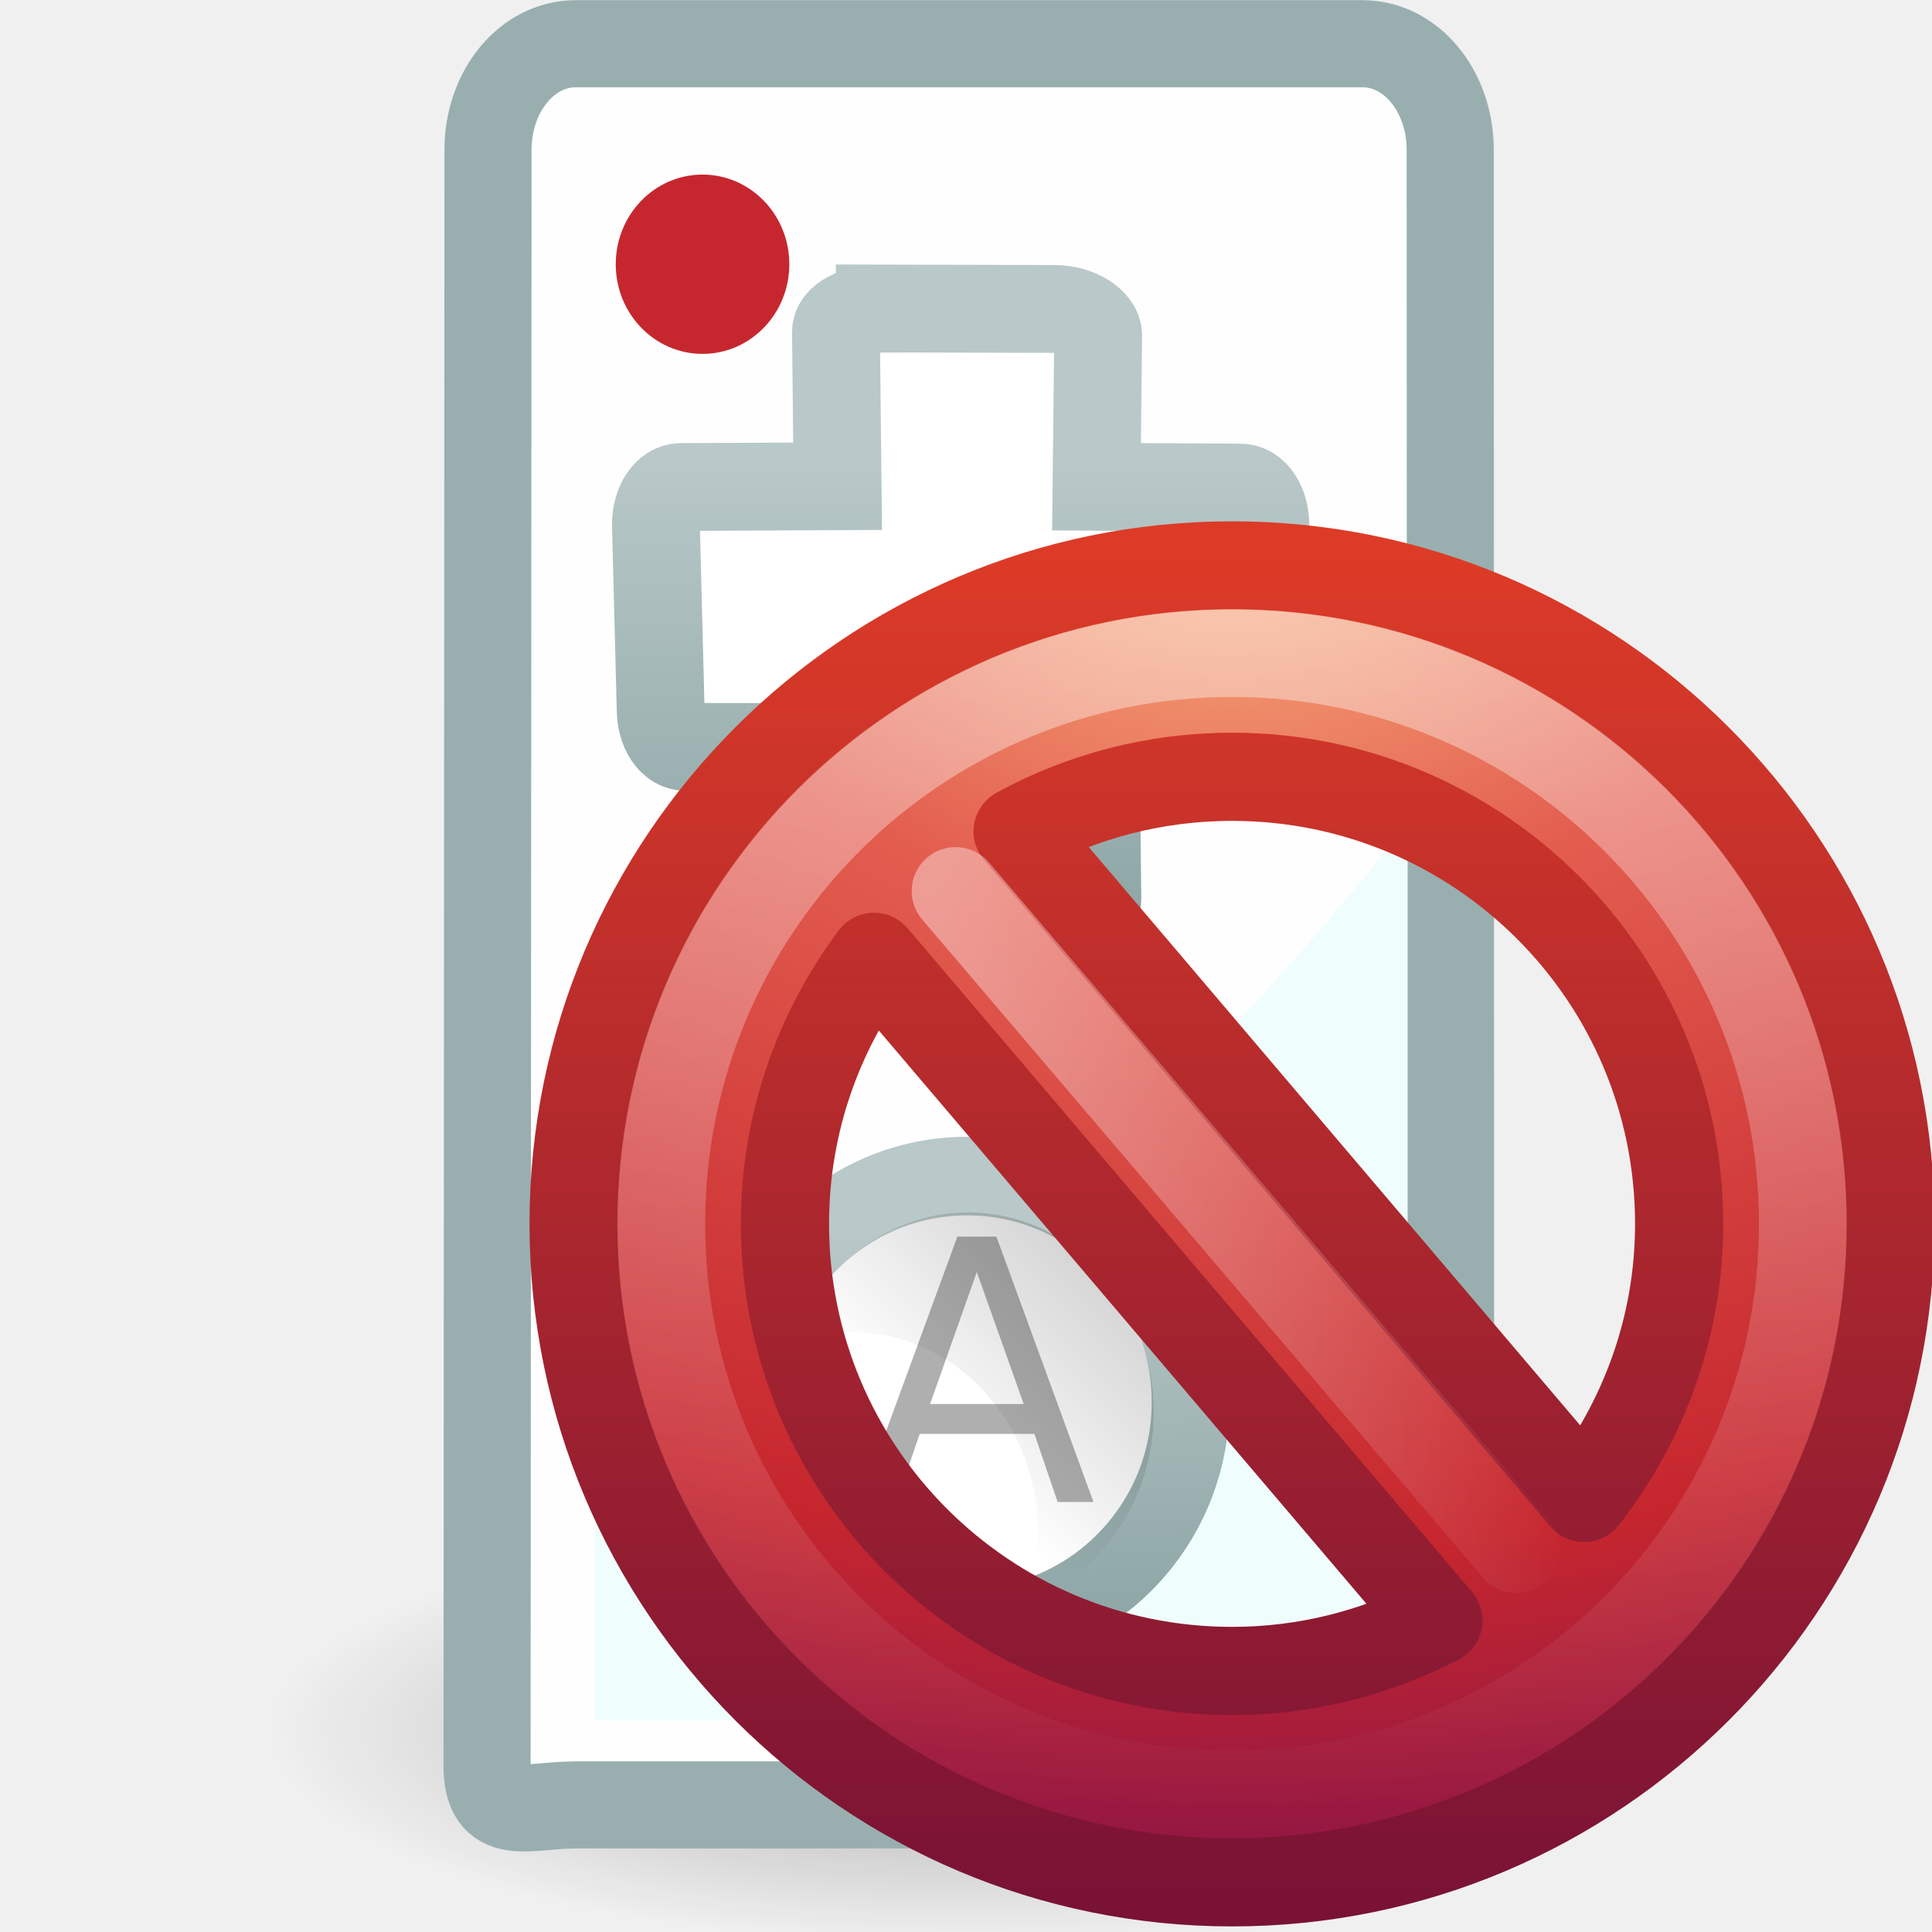
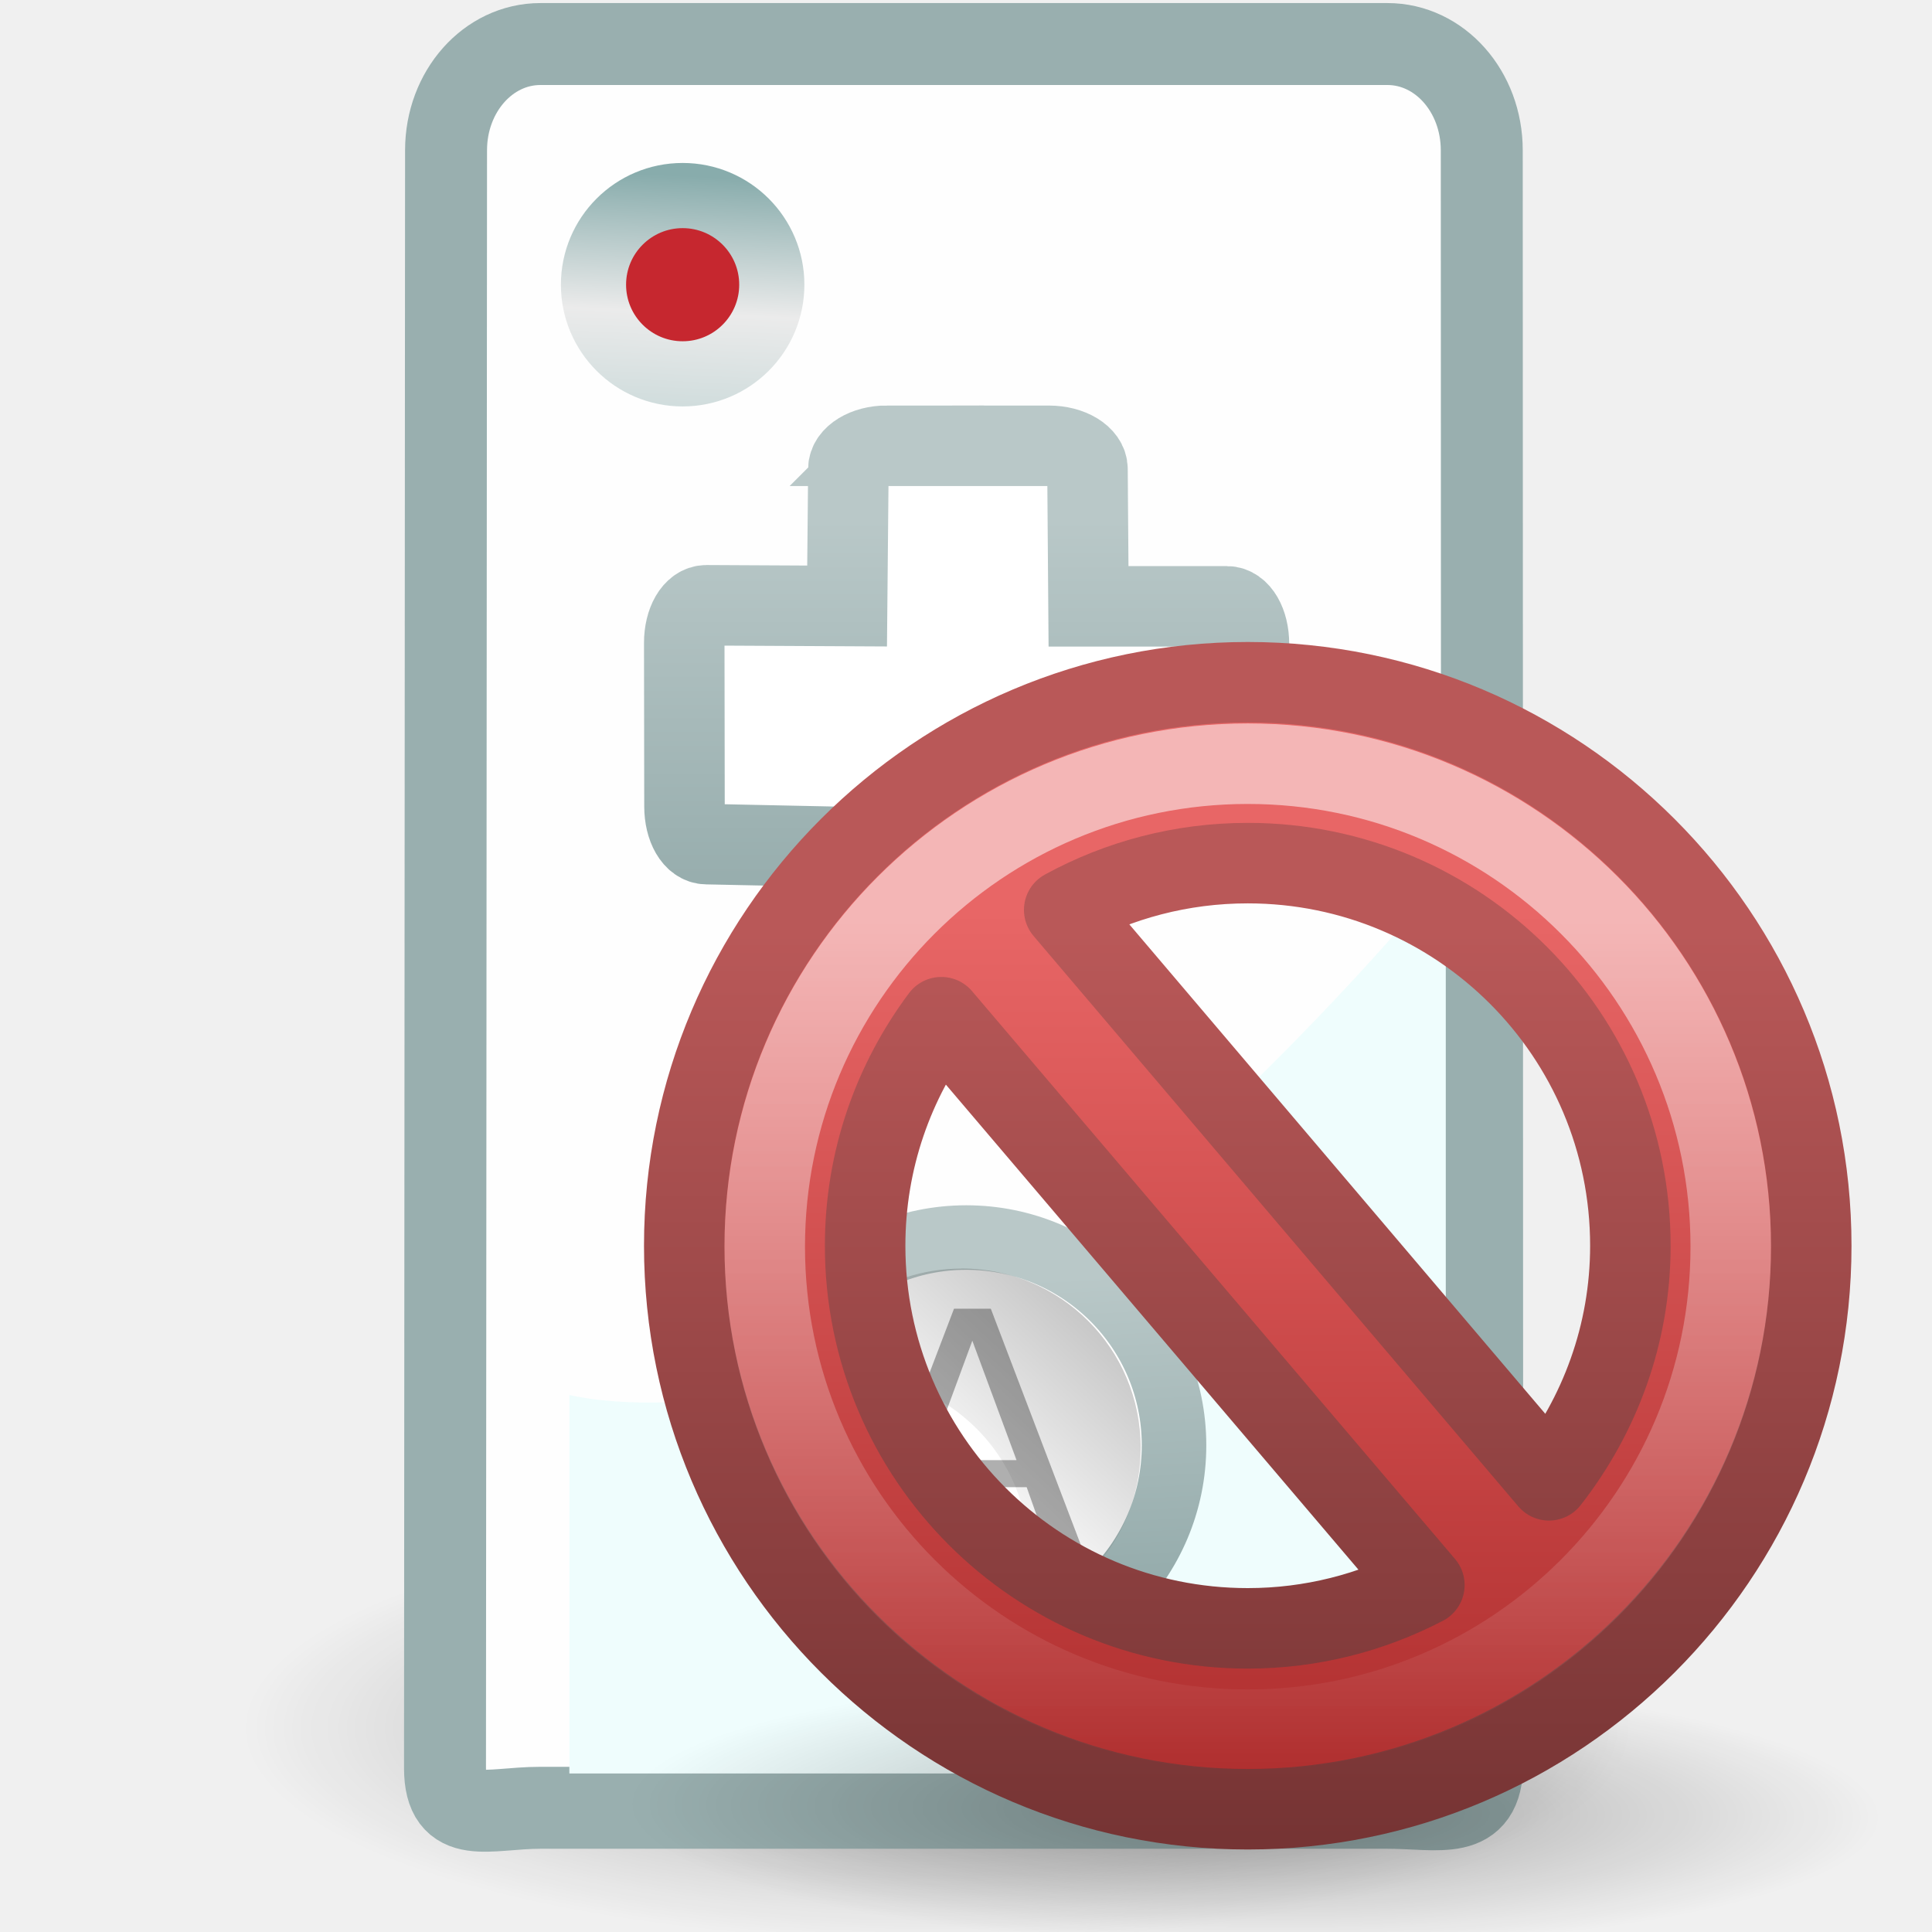
- <svg xmlns="http://www.w3.org/2000/svg" xmlns:xlink="http://www.w3.org/1999/xlink" version="1.0" width="22" height="22" id="svg5042">
+ <svg xmlns="http://www.w3.org/2000/svg" xmlns:xlink="http://www.w3.org/1999/xlink" version="1.0" width="24" height="24" id="svg5042">
  <defs id="defs5044">
    <linearGradient id="linearGradient3815">
      <stop id="stop3817" style="stop-color:#ffffff;stop-opacity:1" offset="0" />
      <stop id="stop3820" style="stop-color:#ffffff;stop-opacity:0" offset="1" />
    </linearGradient>
    <linearGradient id="linearGradient3428">
      <stop id="stop3430" style="stop-color:#000000;stop-opacity:0" offset="0" />
      <stop id="stop3436" style="stop-color:#000000;stop-opacity:1" offset="0.5" />
      <stop id="stop3432" style="stop-color:#000000;stop-opacity:0" offset="1" />
    </linearGradient>
    <linearGradient x1="11.508" y1="39" x2="11.508" y2="47.016" id="linearGradient3916" xlink:href="#linearGradient3428" gradientUnits="userSpaceOnUse" gradientTransform="matrix(0.452381,0,0,0.5,1.142856,-0.501951)" />
    <radialGradient cx="3" cy="43" r="2" fx="3" fy="43" id="radialGradient3914" xlink:href="#linearGradient3414" gradientUnits="userSpaceOnUse" gradientTransform="matrix(0.904762,0,0,1,16.97619,-22.00195)" />
    <linearGradient id="linearGradient3414">
      <stop id="stop3416" style="stop-color:#000000;stop-opacity:1" offset="0" />
      <stop id="stop3418" style="stop-color:#000000;stop-opacity:0" offset="1" />
    </linearGradient>
    <radialGradient cx="3" cy="43" r="2" fx="3" fy="43" id="radialGradient3912" xlink:href="#linearGradient3414" gradientUnits="userSpaceOnUse" gradientTransform="matrix(0.904762,0,0,1,-7.023809,-63.99805)" />
    <linearGradient id="linearGradient2490-654-721">
      <stop id="stop2913" style="stop-color:#545454;stop-opacity:1" offset="0" />
      <stop id="stop2915" style="stop-color:#a4a4a4;stop-opacity:1" offset="1" />
    </linearGradient>
-     <linearGradient x1="31.279" y1="56.744" x2="31.279" y2="4.008" id="linearGradient4136" xlink:href="#linearGradient2490-654-721" gradientUnits="userSpaceOnUse" gradientTransform="matrix(0.5151686,0,0,0.5120159,-1.364052,0.1957513)" />
+     <linearGradient x1="31.279" y1="56.744" x2="31.279" y2="4.008" id="linearGradient4136" xlink:href="#linearGradient2490-654-721" gradientUnits="userSpaceOnUse" gradientTransform="matrix(0.5151686,0,0,0.5120159,-0.3640516,-0.8042487)" />
    <linearGradient id="linearGradient3242-52-665">
      <stop id="stop2903" style="stop-color:#d3d3d3;stop-opacity:1" offset="0" />
      <stop id="stop2905" style="stop-color:#b1b1b1;stop-opacity:1" offset="0.262" />
      <stop id="stop2907" style="stop-color:#8e8e8e;stop-opacity:1" offset="0.661" />
      <stop id="stop2909" style="stop-color:#525252;stop-opacity:1" offset="1" />
    </linearGradient>
-     <linearGradient x1="22.506" y1="7.589" x2="22.506" y2="62.54" id="linearGradient4134" xlink:href="#linearGradient3242-52-665" gradientUnits="userSpaceOnUse" gradientTransform="matrix(0.5308006,0,0,0.5755708,-3.066552,-2.120483)" />
+     <linearGradient x1="22.506" y1="7.589" x2="22.506" y2="62.54" id="linearGradient4134" xlink:href="#linearGradient3242-52-665" gradientUnits="userSpaceOnUse" gradientTransform="matrix(0.5308006,0,0,0.5755708,-2.066552,-3.120483)" />
    <linearGradient id="linearGradient5638">
      <stop id="stop5640" style="stop-color:#ffffff;stop-opacity:1" offset="0" />
      <stop id="stop5642" style="stop-color:#ffffff;stop-opacity:0" offset="1" />
    </linearGradient>
-     <linearGradient x1="24.053" y1="5.007" x2="24.053" y2="45.055" id="linearGradient4131" xlink:href="#linearGradient5638" gradientUnits="userSpaceOnUse" gradientTransform="matrix(0.4864635,0,0,0.4869814,-0.7007097,0.8218488)" />
+     <linearGradient x1="24.053" y1="5.007" x2="24.053" y2="45.055" id="linearGradient4131" xlink:href="#linearGradient5638" gradientUnits="userSpaceOnUse" gradientTransform="matrix(0.4864635,0,0,0.4869814,0.2992903,-0.1781512)" />
    <linearGradient id="linearGradient3251">
      <stop id="stop3253" style="stop-color:#888986;stop-opacity:1" offset="0" />
      <stop id="stop3255" style="stop-color:#888986;stop-opacity:0" offset="1" />
    </linearGradient>
-     <linearGradient x1="29.225" y1="38.714" x2="30" y2="39.5" id="linearGradient3709" xlink:href="#linearGradient3251" gradientUnits="userSpaceOnUse" gradientTransform="translate(-22.99999,-26.99999)" />
-     <linearGradient x1="28.632" y1="38.451" x2="32" y2="40" id="linearGradient3731" xlink:href="#linearGradient3251" gradientUnits="userSpaceOnUse" gradientTransform="translate(-22.99999,-17.99999)" />
+     <linearGradient x1="29.225" y1="38.714" x2="30" y2="39.5" id="linearGradient3709" xlink:href="#linearGradient3251" gradientUnits="userSpaceOnUse" gradientTransform="translate(-21.99999,-27.99999)" />
+     <linearGradient x1="28.632" y1="38.451" x2="32" y2="40" id="linearGradient3731" xlink:href="#linearGradient3251" gradientUnits="userSpaceOnUse" gradientTransform="translate(-21.99999,-18.99999)" />
    <linearGradient id="linearGradient3221-497-378-235-23-910">
      <stop id="stop5184" style="stop-color:#ffffff;stop-opacity:1" offset="0" />
      <stop id="stop5186" style="stop-color:#ffffff;stop-opacity:0" offset="1" />
    </linearGradient>
-     <linearGradient x1="13.998" y1="20.002" x2="16.014" y2="22.002" id="linearGradient3754" xlink:href="#linearGradient3221-497-378-235-23-910" gradientUnits="userSpaceOnUse" gradientTransform="matrix(0.9918431,0,0,1.000182,0.1162827,-6.005857)" />
-     <linearGradient x1="14.498" y1="20.82" x2="17.023" y2="22.002" id="linearGradient2960" xlink:href="#linearGradient3815" gradientUnits="userSpaceOnUse" gradientTransform="matrix(0.9918431,0,0,1.000182,0.116284,-3.005698)" />
+     <linearGradient x1="13.998" y1="20.002" x2="16.014" y2="22.002" id="linearGradient3754" xlink:href="#linearGradient3221-497-378-235-23-910" gradientUnits="userSpaceOnUse" gradientTransform="matrix(0.9918431,0,0,1.000182,1.116283,-7.005857)" />
+     <linearGradient x1="14.498" y1="20.82" x2="17.023" y2="22.002" id="linearGradient2960" xlink:href="#linearGradient3815" gradientUnits="userSpaceOnUse" gradientTransform="matrix(0.9918431,0,0,1.000182,1.116284,-4.005698)" />
    <linearGradient id="linearGradient3115">
      <stop id="stop3117" style="stop-color:#ffffff;stop-opacity:1" offset="0" />
      <stop id="stop3119" style="stop-color:#ffffff;stop-opacity:0" offset="1" />
    </linearGradient>
-     <linearGradient x1="10.375" y1="11.062" x2="10.25" y2="5.621" id="linearGradient2979" xlink:href="#linearGradient3115" gradientUnits="userSpaceOnUse" gradientTransform="matrix(1.030343,0,0,1,-16.57543,-2.991189)" />
-     <linearGradient x1="29.225" y1="38.714" x2="30" y2="39.5" id="linearGradient3688" xlink:href="#linearGradient3251" gradientUnits="userSpaceOnUse" gradientTransform="translate(-22.99999,-20.99999)" />
-     <linearGradient x1="29.225" y1="38.714" x2="30" y2="39.5" id="linearGradient3692" xlink:href="#linearGradient3251" gradientUnits="userSpaceOnUse" gradientTransform="translate(-22.99999,-23.99999)" />
-     <linearGradient x1="29.225" y1="38.714" x2="30" y2="39.5" id="linearGradient3700" xlink:href="#linearGradient3251" gradientUnits="userSpaceOnUse" gradientTransform="translate(-16.99999,-26.99999)" />
-     <linearGradient x1="29.225" y1="38.714" x2="30" y2="39.5" id="linearGradient3702" xlink:href="#linearGradient3251" gradientUnits="userSpaceOnUse" gradientTransform="translate(-16.99999,-20.99999)" />
-     <linearGradient x1="29.225" y1="38.714" x2="30" y2="39.5" id="linearGradient3704" xlink:href="#linearGradient3251" gradientUnits="userSpaceOnUse" gradientTransform="translate(-16.99999,-23.99999)" />
-     <linearGradient x1="29.225" y1="38.714" x2="30" y2="39.5" id="linearGradient3712" xlink:href="#linearGradient3251" gradientUnits="userSpaceOnUse" gradientTransform="translate(-19.99999,-26.99999)" />
-     <linearGradient x1="29.225" y1="38.714" x2="30" y2="39.5" id="linearGradient3714" xlink:href="#linearGradient3251" gradientUnits="userSpaceOnUse" gradientTransform="translate(-19.99999,-20.99999)" />
-     <linearGradient x1="29.225" y1="38.714" x2="30" y2="39.5" id="linearGradient3716" xlink:href="#linearGradient3251" gradientUnits="userSpaceOnUse" gradientTransform="translate(-19.99999,-23.99999)" />
-     <linearGradient x1="13.998" y1="20.002" x2="16.014" y2="22.002" id="linearGradient3722" xlink:href="#linearGradient3221-497-378-235-23-910" gradientUnits="userSpaceOnUse" gradientTransform="matrix(0.9918431,0,0,1.000182,0.1162827,-9.003859)" />
-     <linearGradient x1="29" y1="39" x2="30" y2="39.5" id="linearGradient3748" xlink:href="#linearGradient3251" gradientUnits="userSpaceOnUse" gradientTransform="translate(-16.99999,-17.99999)" />
+     <linearGradient x1="10.375" y1="11.062" x2="10.25" y2="5.621" id="linearGradient2979" xlink:href="#linearGradient3115" gradientUnits="userSpaceOnUse" gradientTransform="matrix(1.030343,0,0,1,-15.57543,-3.991189)" />
+     <linearGradient x1="29.225" y1="38.714" x2="30" y2="39.5" id="linearGradient3688" xlink:href="#linearGradient3251" gradientUnits="userSpaceOnUse" gradientTransform="translate(-21.99999,-21.99999)" />
+     <linearGradient x1="29.225" y1="38.714" x2="30" y2="39.5" id="linearGradient3692" xlink:href="#linearGradient3251" gradientUnits="userSpaceOnUse" gradientTransform="translate(-21.99999,-24.99999)" />
+     <linearGradient x1="29.225" y1="38.714" x2="30" y2="39.5" id="linearGradient3700" xlink:href="#linearGradient3251" gradientUnits="userSpaceOnUse" gradientTransform="translate(-15.99999,-27.99999)" />
+     <linearGradient x1="29.225" y1="38.714" x2="30" y2="39.5" id="linearGradient3702" xlink:href="#linearGradient3251" gradientUnits="userSpaceOnUse" gradientTransform="translate(-15.99999,-21.99999)" />
+     <linearGradient x1="29.225" y1="38.714" x2="30" y2="39.5" id="linearGradient3704" xlink:href="#linearGradient3251" gradientUnits="userSpaceOnUse" gradientTransform="translate(-15.99999,-24.99999)" />
+     <linearGradient x1="29.225" y1="38.714" x2="30" y2="39.5" id="linearGradient3712" xlink:href="#linearGradient3251" gradientUnits="userSpaceOnUse" gradientTransform="translate(-18.99999,-27.99999)" />
+     <linearGradient x1="29.225" y1="38.714" x2="30" y2="39.5" id="linearGradient3714" xlink:href="#linearGradient3251" gradientUnits="userSpaceOnUse" gradientTransform="translate(-18.99999,-21.99999)" />
+     <linearGradient x1="29.225" y1="38.714" x2="30" y2="39.5" id="linearGradient3716" xlink:href="#linearGradient3251" gradientUnits="userSpaceOnUse" gradientTransform="translate(-18.99999,-24.99999)" />
+     <linearGradient x1="13.998" y1="20.002" x2="16.014" y2="22.002" id="linearGradient3722" xlink:href="#linearGradient3221-497-378-235-23-910" gradientUnits="userSpaceOnUse" gradientTransform="matrix(0.9918431,0,0,1.000182,1.116283,-10.00386)" />
+     <linearGradient x1="29" y1="39" x2="30" y2="39.5" id="linearGradient3748" xlink:href="#linearGradient3251" gradientUnits="userSpaceOnUse" gradientTransform="translate(-15.99999,-18.99999)" />
+     <linearGradient xlink:href="#linearGradient3868-8" id="linearGradient3996" gradientUnits="userSpaceOnUse" x1="23.438" y1="23.022" x2="23.438" y2="12.047" gradientTransform="translate(-11.78125,3.328125)" />
+     <linearGradient id="linearGradient3868-8">
+       <stop id="stop3870-3" offset="0" style="stop-color:#8aa3a3;stop-opacity:1;" />
+       <stop id="stop3872-5" offset="1" style="stop-color:#b9c8c8;stop-opacity:1;" />
+     </linearGradient>
+     <linearGradient gradientUnits="userSpaceOnUse" y2="12.047" x2="23.438" y1="23.022" x1="23.438" id="linearGradient3874-9" xlink:href="#linearGradient3868-8" />
+     <linearGradient xlink:href="#linearGradient3868-9-1" id="linearGradient3941" gradientUnits="userSpaceOnUse" x1="25.459" y1="37.933" x2="24.938" y2="27.902" />
+     <linearGradient id="linearGradient3868-9-1">
+       <stop id="stop3870-8-5" offset="0" style="stop-color:#8aa3a3;stop-opacity:1;" />
+       <stop id="stop3872-8-6" offset="1" style="stop-color:#b9c8c8;stop-opacity:1;" />
+     </linearGradient>
+     <linearGradient xlink:href="#linearGradient3868-9-1" id="linearGradient3903-0" gradientUnits="userSpaceOnUse" x1="25.459" y1="37.933" x2="24.938" y2="27.902" />
+     <linearGradient gradientTransform="matrix(1.068587,0,0,1.068587,0.3208542,-4.096757)" xlink:href="#linearGradient3868-9" id="linearGradient3903" gradientUnits="userSpaceOnUse" x1="25.459" y1="37.933" x2="24.938" y2="27.902" />
+     <linearGradient id="linearGradient3868-9">
+       <stop id="stop3870-8" offset="0" style="stop-color:#8aa3a3;stop-opacity:1;" />
+       <stop id="stop3872-8" offset="1" style="stop-color:#b9c8c8;stop-opacity:1;" />
+     </linearGradient>
+     <linearGradient gradientUnits="userSpaceOnUse" y2="27.902" x2="24.938" y1="37.933" x1="25.459" id="linearGradient3882-6" xlink:href="#linearGradient3868-9" />
+     <linearGradient y2="35.275" x2="132.342" y1="52.008" x1="132.395" gradientTransform="matrix(1.068305,0,0,1.068305,-146.8935,-37.06009)" gradientUnits="userSpaceOnUse" id="linearGradient3761" xlink:href="#linearGradient2490" />
+     <linearGradient y2="53.91" x2="129.59" y1="37.031" x1="129.582" gradientTransform="matrix(1.068305,0,0,1.068305,-146.8935,-37.06009)" gradientUnits="userSpaceOnUse" id="linearGradient3759" xlink:href="#linearGradient7430" />
+     <linearGradient y2="50.746" x2="130.499" y1="38.961" x1="130.499" gradientTransform="matrix(1.080789,0,0,1.080788,-148.5417,-38.63337)" gradientUnits="userSpaceOnUse" id="linearGradient3752" xlink:href="#linearGradient4222" />
+     <linearGradient id="linearGradient2490">
+       <stop id="stop2492" style="stop-color:#791235;stop-opacity:1" offset="0" />
+       <stop id="stop2494" style="stop-color:#dd3b27;stop-opacity:1" offset="1" />
+     </linearGradient>
+     <linearGradient id="linearGradient7430">
+       <stop id="stop7432" style="stop-color:#f8b17e;stop-opacity:1" offset="0" />
+       <stop id="stop7434" style="stop-color:#e35d4f;stop-opacity:1" offset="0.42" />
+       <stop id="stop7436" style="stop-color:#c6262e;stop-opacity:1" offset="0.725" />
+       <stop id="stop7438" style="stop-color:#690b54;stop-opacity:1" offset="1" />
+     </linearGradient>
+     <linearGradient id="linearGradient4222">
+       <stop id="stop4224" style="stop-color:white;stop-opacity:1" offset="0" />
+       <stop id="stop4226" style="stop-color:white;stop-opacity:0" offset="1" />
+     </linearGradient>
+     <linearGradient x1="130.499" y1="38.961" x2="130.499" y2="50.746" id="linearGradient6281" xlink:href="#linearGradient4222" gradientUnits="userSpaceOnUse" gradientTransform="matrix(1.080789,0,0,1.080788,-133.0416,-41.13325)" />
+     <linearGradient x1="129.582" y1="37.031" x2="129.59" y2="53.91" id="linearGradient6288" xlink:href="#linearGradient7430" gradientUnits="userSpaceOnUse" gradientTransform="matrix(1.068305,0,0,1.068305,-131.3934,-39.55998)" />
+     <linearGradient x1="132.395" y1="52.008" x2="132.342" y2="35.275" id="linearGradient6290" xlink:href="#linearGradient2490" gradientUnits="userSpaceOnUse" gradientTransform="matrix(1.068305,0,0,1.068305,-131.3934,-39.55998)" />
+     <linearGradient gradientUnits="userSpaceOnUse" xlink:href="#linearGradient3259" id="linearGradient3269" y2="45" x2="24" y1="5" x1="24" />
+     <linearGradient id="linearGradient3259">
+       <stop offset="0" style="stop-color:white;stop-opacity:1" id="stop3261" />
+       <stop offset="1" style="stop-color:white;stop-opacity:0" id="stop3263" />
+     </linearGradient>
+     <linearGradient gradientTransform="matrix(1.845085,0,0,1.833955,-20.05708,-17.21437)" gradientUnits="userSpaceOnUse" xlink:href="#linearGradient2264" id="linearGradient2452" y2="34.225" x2="24.104" y1="15.181" x1="24.104" />
+     <linearGradient id="linearGradient2264">
+       <stop offset="0" style="stop-color:#d7e866;stop-opacity:1" id="stop2266" />
+       <stop offset="1" style="stop-color:#8cab2a;stop-opacity:1" id="stop2268" />
+     </linearGradient>
+     <radialGradient gradientTransform="matrix(2.164706,0,0,0.7529402,-111.5647,36.51765)" gradientUnits="userSpaceOnUse" xlink:href="#linearGradient8838" id="radialGradient2469" fy="4.625" fx="62.625" r="10.625" cy="4.625" cx="62.625" />
    <linearGradient id="linearGradient8838">
-       <stop id="stop8840" style="stop-color:black;stop-opacity:1" offset="0" />
-       <stop id="stop8842" style="stop-color:black;stop-opacity:0" offset="1" />
+       <stop offset="0" style="stop-color:black;stop-opacity:1" id="stop8840" />
+       <stop offset="1" style="stop-color:black;stop-opacity:0" id="stop8842" />
    </linearGradient>
    <linearGradient id="linearGradient3690">
-       <stop style="stop-color:#88acac;stop-opacity:1;" offset="0" id="stop3692" />
-       <stop id="stop3698" offset="0.5" style="stop-color:#ebebeb;stop-opacity:1;" />
-       <stop style="stop-color:#c4d6d6;stop-opacity:1;" offset="1" id="stop3694" />
+       <stop id="stop3692" offset="0" style="stop-color:#88acac;stop-opacity:1;" />
+       <stop style="stop-color:#ebebeb;stop-opacity:1;" offset="0.5" id="stop3698" />
+       <stop id="stop3694" offset="1" style="stop-color:#c4d6d6;stop-opacity:1;" />
    </linearGradient>
    <linearGradient id="linearGradient3868">
-       <stop style="stop-color:#8aa3a3;stop-opacity:1;" offset="0" id="stop3870" />
-       <stop style="stop-color:#b9c8c8;stop-opacity:1;" offset="1" id="stop3872" />
-     </linearGradient>
-     <linearGradient id="linearGradient2923">
-       <stop style="stop-color:#8aa3a3;stop-opacity:1;" offset="0" id="stop2925" />
-       <stop style="stop-color:#b9c8c8;stop-opacity:1;" offset="1" id="stop2927" />
-     </linearGradient>
-     <linearGradient xlink:href="#linearGradient3971" id="linearGradient3977" x1="37" y1="20.547" x2="26.562" y2="31.672" gradientUnits="userSpaceOnUse" gradientTransform="matrix(0.9033988,0,0,0.9033988,-1.264868,4.902173)" />
+       <stop id="stop3870" offset="0" style="stop-color:#8aa3a3;stop-opacity:1;" />
+       <stop id="stop3872" offset="1" style="stop-color:#b9c8c8;stop-opacity:1;" />
+     </linearGradient>
    <linearGradient id="linearGradient3971">
-       <stop style="stop-color:#000000;stop-opacity:0.476;" offset="0" id="stop3973" />
-       <stop style="stop-color:#000000;stop-opacity:0;" offset="1" id="stop3975" />
-     </linearGradient>
-     <linearGradient xlink:href="#linearGradient3971" id="linearGradient2985" gradientUnits="userSpaceOnUse" gradientTransform="matrix(0.3869428,0,0,0.4160334,0.5855146,3.587256)" x1="37" y1="20.547" x2="26.562" y2="31.672" />
-     <linearGradient xlink:href="#linearGradient3868" id="linearGradient2991" gradientUnits="userSpaceOnUse" gradientTransform="matrix(0.6141018,0,0,0.5296639,-3.36758,-1.191621)" x1="23.438" y1="23.022" x2="23.438" y2="12.047" />
-     <radialGradient xlink:href="#linearGradient8838" id="radialGradient2997" gradientUnits="userSpaceOnUse" gradientTransform="matrix(0.7539377,0,0,0.2290544,-36.16572,18.64763)" cx="62.625" cy="4.625" fx="62.625" fy="4.625" r="10.625" />
-     <linearGradient xlink:href="#linearGradient3868" id="linearGradient3000" gradientUnits="userSpaceOnUse" x1="25.459" y1="37.933" x2="24.938" y2="27.902" />
-     <radialGradient gradientTransform="matrix(0,0.8796593,-1.161135,0,12.63293,-21.08413)" gradientUnits="userSpaceOnUse" xlink:href="#linearGradient3242" id="radialGradient2482" fy="3.99" fx="23.896" r="20.397" cy="3.99" cx="23.896" />
-     <linearGradient id="linearGradient3242">
-       <stop offset="0" style="stop-color:#f8b17e;stop-opacity:1" id="stop3244" />
-       <stop offset="0.262" style="stop-color:#e35d4f;stop-opacity:1" id="stop3246" />
-       <stop offset="0.661" style="stop-color:#c6262e;stop-opacity:1" id="stop3248" />
-       <stop offset="1" style="stop-color:#690b54;stop-opacity:1" id="stop3250" />
-     </linearGradient>
-     <linearGradient gradientTransform="matrix(0.3685738,0,0,0.3685738,-0.84577,-0.8457701)" gradientUnits="userSpaceOnUse" xlink:href="#linearGradient2490" id="linearGradient2484" y2="3.082" x2="18.379" y1="44.98" x1="18.379" />
-     <linearGradient id="linearGradient2490">
-       <stop offset="0" style="stop-color:#791235;stop-opacity:1" id="stop2492" />
-       <stop offset="1" style="stop-color:#dd3b27;stop-opacity:1" id="stop2494" />
-     </linearGradient>
-     <linearGradient gradientTransform="matrix(0.7432394,0,0,0.7432224,-38.22979,10.60933)" gradientUnits="userSpaceOnUse" xlink:href="#linearGradient4873" id="linearGradient2479" y2="5.468" x2="63.397" y1="-12.489" x1="63.397" />
+       <stop id="stop3973" offset="0" style="stop-color:#000000;stop-opacity:0.476;" />
+       <stop id="stop3975" offset="1" style="stop-color:#000000;stop-opacity:0;" />
+     </linearGradient>
+     <linearGradient xlink:href="#linearGradient3971" id="linearGradient3085" gradientUnits="userSpaceOnUse" gradientTransform="matrix(0.4072823,0,0,0.4072823,0.959582,5.755117)" x1="37" y1="20.547" x2="26.562" y2="31.672" />
+     <linearGradient xlink:href="#linearGradient3868" id="linearGradient3095" gradientUnits="userSpaceOnUse" x1="23.438" y1="23.022" x2="23.438" y2="12.047" gradientTransform="matrix(0.5885342,0,0,0.5758533,-2.191013,-0.4915508)" />
+     <radialGradient xlink:href="#linearGradient8838" id="radialGradient3104" gradientUnits="userSpaceOnUse" gradientTransform="matrix(0.812331,0,0,0.2501123,-39.23164,20.31171)" cx="62.625" cy="4.625" fx="62.625" fy="4.625" r="10.625" />
+     <linearGradient xlink:href="#linearGradient3868" id="linearGradient3878" gradientUnits="userSpaceOnUse" x1="25.459" y1="37.933" x2="24.938" y2="27.902" />
+     <linearGradient xlink:href="#linearGradient3690" id="linearGradient3880" gradientUnits="userSpaceOnUse" x1="16.494" y1="5.074" x2="16.174" y2="11.715" />
+     <linearGradient gradientTransform="matrix(0.6860672,0,0,0.6860514,-27.17365,17.65009)" gradientUnits="userSpaceOnUse" xlink:href="#linearGradient4873" id="linearGradient3806" y2="5.966" x2="63.397" y1="-9.383" x1="63.397" />
    <linearGradient id="linearGradient4873">
      <stop offset="0" style="stop-color:white;stop-opacity:1" id="stop4875" />
      <stop offset="1" style="stop-color:white;stop-opacity:0" id="stop4877" />
    </linearGradient>
-     <linearGradient gradientTransform="matrix(0.6660814,0,0,0.7658657,-0.570797,-0.5707967)" gradientUnits="userSpaceOnUse" xlink:href="#linearGradient2432" id="linearGradient2476" y2="10.936" x2="18.678" y1="10.936" x1="7.832" />
-     <linearGradient gradientTransform="scale(0.9325827,1.072291)" gradientUnits="userSpaceOnUse" id="linearGradient2432" y2="10.936" x2="18.678" y1="10.936" x1="7.832">
-       <stop offset="0" style="stop-color:white;stop-opacity:1" id="stop2434" />
-       <stop offset="1" style="stop-color:white;stop-opacity:0" id="stop2436" />
-     </linearGradient>
-     <linearGradient y2="10.936" x2="18.678" y1="10.936" x1="7.832" gradientTransform="matrix(0.6660814,0,0,0.7658657,-0.570797,-0.5707967)" gradientUnits="userSpaceOnUse" id="linearGradient2952" xlink:href="#linearGradient2432" />
+     <linearGradient gradientTransform="matrix(0.1729901,0,0,0.17299,7.176049,6.894388)" gradientUnits="userSpaceOnUse" xlink:href="#linearGradient3680" id="linearGradient3809" y2="90.697" x2="29.747" y1="24.14" x1="29.747" />
+     <linearGradient id="linearGradient3680">
+       <stop offset="0" style="stop-color:#e86666;stop-opacity:1" id="stop3682" />
+       <stop offset="1" style="stop-color:#ab2a2a;stop-opacity:1" id="stop3684" />
+     </linearGradient>
+     <linearGradient gradientTransform="matrix(0.1729901,0,0,0.17299,7.176049,6.894388)" gradientUnits="userSpaceOnUse" xlink:href="#linearGradient3400" id="linearGradient3811" y2="90.678" x2="18.379" y1="25.691" x1="18.379" />
+     <linearGradient id="linearGradient3400">
+       <stop offset="0" style="stop-color:#b95858;stop-opacity:1" id="stop3402" />
+       <stop offset="1" style="stop-color:#763434;stop-opacity:1" id="stop3404" />
+     </linearGradient>
+     <radialGradient gradientTransform="matrix(0.914812,0.01265023,-0.00821502,0.213562,2.253914,27.18889)" gradientUnits="userSpaceOnUse" xlink:href="#linearGradient2091" id="radialGradient3138" fy="35.127" fx="23.071" r="10.319" cy="35.127" cx="23.071" />
+     <linearGradient id="linearGradient2091">
+       <stop offset="0" style="stop-color:black;stop-opacity:1" id="stop2093" />
+       <stop offset="1" style="stop-color:black;stop-opacity:0" id="stop2095" />
+     </linearGradient>
+     <linearGradient gradientTransform="matrix(0.5277777,0,0,0.52,-1.402778,-22.84)" gradientUnits="userSpaceOnUse" xlink:href="#linearGradient6934" id="linearGradient3785" y2="75.499" x2="14.125" y1="79.813" x1="14.125" />
+     <linearGradient id="linearGradient6934">
+       <stop offset="0" style="stop-color:#babdb6;stop-opacity:1" id="stop6936" />
+       <stop offset="1" style="stop-color:#babdb6;stop-opacity:0" id="stop6938" />
+     </linearGradient>
+     <radialGradient gradientTransform="matrix(2.608324,0,0,2.218814,-74.94138,-118.618)" gradientUnits="userSpaceOnUse" xlink:href="#linearGradient6945" id="radialGradient3803" fy="61.48" fx="13.107" r="18.5" cy="61.48" cx="13.107" />
+     <linearGradient id="linearGradient6945">
+       <stop offset="0" style="stop-color:white;stop-opacity:1" id="stop6947" />
+       <stop offset="1" style="stop-color:#d3d7cf;stop-opacity:1" id="stop6949" />
+     </linearGradient>
+     <radialGradient gradientTransform="matrix(1.062712,0,0,0.9079494,-8.617228,-5.776712)" gradientUnits="userSpaceOnUse" xlink:href="#linearGradient6945" id="radialGradient3797" fy="15.928" fx="12.5" r="18.5" cy="15.928" cx="12.5" />
+     <linearGradient gradientTransform="matrix(2.774389,0,0,1.969706,-1892.179,-872.8854)" gradientUnits="userSpaceOnUse" xlink:href="#linearGradient5048" id="linearGradient10235" y2="609.505" x2="302.857" y1="366.648" x1="302.857" />
+     <linearGradient id="linearGradient5048">
+       <stop offset="0" style="stop-color:black;stop-opacity:0" id="stop5050" />
+       <stop offset="0.5" style="stop-color:black;stop-opacity:1" id="stop5056" />
+       <stop offset="1" style="stop-color:black;stop-opacity:0" id="stop5052" />
+     </linearGradient>
+     <radialGradient gradientTransform="matrix(2.774389,0,0,1.969706,-1891.633,-872.8854)" gradientUnits="userSpaceOnUse" xlink:href="#linearGradient5060" id="radialGradient10237" fy="486.648" fx="605.714" r="117.143" cy="486.648" cx="605.714" />
+     <linearGradient id="linearGradient5060">
+       <stop offset="0" style="stop-color:black;stop-opacity:1" id="stop5062" />
+       <stop offset="1" style="stop-color:black;stop-opacity:0" id="stop5064" />
+     </linearGradient>
+     <radialGradient gradientTransform="matrix(-2.774389,0,0,1.969706,112.7623,-872.8854)" gradientUnits="userSpaceOnUse" xlink:href="#linearGradient5060" id="radialGradient10239" fy="486.648" fx="605.714" r="117.143" cy="486.648" cx="605.714" />
+     <linearGradient xlink:href="#linearGradient4873" id="linearGradient3052" gradientUnits="userSpaceOnUse" gradientTransform="matrix(0.6860672,0,0,0.6860514,4.046684,6.200933)" x1="63.397" y1="-9.383" x2="63.397" y2="5.966" />
+     <linearGradient xlink:href="#linearGradient3680" id="linearGradient3055" gradientUnits="userSpaceOnUse" gradientTransform="matrix(0.1729901,0,0,0.17299,38.39638,-4.554765)" x1="29.747" y1="24.14" x2="29.747" y2="90.697" />
+     <linearGradient xlink:href="#linearGradient3400" id="linearGradient3057" gradientUnits="userSpaceOnUse" gradientTransform="matrix(0.1729901,0,0,0.17299,38.39638,-4.554765)" x1="18.379" y1="25.691" x2="18.379" y2="90.678" />
+     <radialGradient xlink:href="#linearGradient2091" id="radialGradient3060" gradientUnits="userSpaceOnUse" gradientTransform="matrix(0.7535271,0.00972089,-0.00676668,0.1641086,29.66574,4.811224)" cx="23.071" cy="35.127" fx="23.071" fy="35.127" r="10.319" />
+     <linearGradient xlink:href="#linearGradient6934" id="linearGradient3063" gradientUnits="userSpaceOnUse" gradientTransform="matrix(0.5277777,0,0,0.52,29.81756,-34.28915)" x1="14.125" y1="79.813" x2="14.125" y2="75.499" />
+     <radialGradient xlink:href="#linearGradient6945" id="radialGradient3068" gradientUnits="userSpaceOnUse" gradientTransform="matrix(1.33665,0,0,1.173588,16.88383,-75.03222)" cx="13.107" cy="61.48" fx="13.107" fy="61.48" r="18.5" />
+     <radialGradient xlink:href="#linearGradient6945" id="radialGradient3073" gradientUnits="userSpaceOnUse" gradientTransform="matrix(1.062712,0,0,0.9079494,22.60311,-17.22586)" cx="12.5" cy="15.928" fx="12.5" fy="15.928" r="18.5" />
+     <radialGradient xlink:href="#linearGradient2091" id="radialGradient3084" gradientUnits="userSpaceOnUse" gradientTransform="matrix(0.7535271,0.00972089,-0.00676668,0.1641086,29.66574,4.811224)" cx="23.071" cy="35.127" fx="23.071" fy="35.127" r="10.319" />
+     <linearGradient xlink:href="#linearGradient3680" id="linearGradient3086" gradientUnits="userSpaceOnUse" gradientTransform="matrix(0.1729901,0,0,0.17299,38.39638,-4.554765)" x1="29.747" y1="24.14" x2="29.747" y2="90.697" />
+     <linearGradient xlink:href="#linearGradient3400" id="linearGradient3088" gradientUnits="userSpaceOnUse" gradientTransform="matrix(0.1729901,0,0,0.17299,38.39638,-4.554765)" x1="18.379" y1="25.691" x2="18.379" y2="90.678" />
+     <linearGradient xlink:href="#linearGradient4873" id="linearGradient3090" gradientUnits="userSpaceOnUse" gradientTransform="matrix(0.6860672,0,0,0.6860514,4.046684,6.200933)" x1="63.397" y1="-9.383" x2="63.397" y2="5.966" />
+     <linearGradient xlink:href="#linearGradient4873" id="linearGradient3093" gradientUnits="userSpaceOnUse" gradientTransform="matrix(0.6860672,0,0,0.6860514,-27.17366,17.89585)" x1="63.397" y1="-9.383" x2="63.397" y2="5.966" />
+     <linearGradient xlink:href="#linearGradient3680" id="linearGradient3096" gradientUnits="userSpaceOnUse" gradientTransform="matrix(0.1729901,0,0,0.17299,7.176045,7.14015)" x1="29.747" y1="24.14" x2="29.747" y2="90.697" />
+     <linearGradient xlink:href="#linearGradient3400" id="linearGradient3098" gradientUnits="userSpaceOnUse" gradientTransform="matrix(0.1729901,0,0,0.17299,7.176045,7.14015)" x1="18.379" y1="25.691" x2="18.379" y2="90.678" />
+     <radialGradient xlink:href="#linearGradient2091" id="radialGradient3101" gradientUnits="userSpaceOnUse" gradientTransform="matrix(0.7535271,0.00972089,-0.00676668,0.1641086,-1.554596,16.50614)" cx="23.071" cy="35.127" fx="23.071" fy="35.127" r="10.319" />
  </defs>
-   <path style="opacity:0.3;fill:url(#radialGradient2997);fill-opacity:1;fill-rule:evenodd;stroke:none;stroke-width:1;marker:none;visibility:visible;display:inline;overflow:visible" id="path8836" d="m 19.06,19.707 c 0,1.344 -3.586,2.434 -8.011,2.434 -4.424,0 -8.011,-1.09 -8.011,-2.434 0,-1.344 3.586,-2.434 8.011,-2.434 4.424,0 8.011,1.09 8.011,2.434 l 0,0 z" />
-   <path style="fill:#fefefe;fill-opacity:1;stroke:#99afaf;stroke-width:0.992;stroke-miterlimit:4;stroke-opacity:1;stroke-dasharray:none" d="m 6.556,0.498 8.96,0 c 0.553,0 0.998,0.539 0.998,1.209 l 0.005,18.339 c 0,0.67 -0.451,0.507 -1.004,0.507 l -8.96,0 c -0.553,0 -1.009,0.217 -1.009,-0.453 l 0.011,-18.393 c 0,-0.67 0.445,-1.209 0.998,-1.209 z" id="rect2911" />
-   <path style="fill:#effdfd;fill-opacity:1;stroke:none" d="m 6.774,19.594 9.255,0 0,-10.227 c 0,0 -2.435,3.23 -4.871,4.844 -2.435,1.615 -4.384,1.077 -4.384,1.077 l 0,4.306 z" id="path3686" />
-   <path style="fill:#c6272f;fill-opacity:1;stroke:none" id="path3688" d="m 19,7.737 a 2.164,2.164 0 1 1 -4.328,0 2.164,2.164 0 1 1 4.328,0 z" transform="matrix(0.4566907,0,0,0.4717452,0.3110485,-0.6409683)" />
-   <path style="fill:#ffffff;fill-opacity:1;stroke:url(#linearGradient2991);stroke-width:1;stroke-miterlimit:4;stroke-opacity:1;stroke-dasharray:none" d="m 10.018,3.514 c -0.277,0 -0.499,0.121 -0.499,0.265 l 0.019,1.758 -1.781,0.009 c -0.167,0 -0.288,0.191 -0.288,0.43 l 0.054,2.099 c 0,0.239 0.121,0.43 0.288,0.43 l 1.717,0.002 0.019,1.74 c 0,0.144 0.222,0.248 0.499,0.248 l 1.951,-0.007 c 0.277,0 0.499,-0.105 0.499,-0.248 l -0.019,-1.74 1.663,-0.023 c 0.167,0 0.288,-0.191 0.288,-0.43 l -0.019,-2.065 c 0,-0.239 -0.121,-0.43 -0.288,-0.43 l -1.635,-0.009 0.019,-1.725 c 0,-0.144 -0.222,-0.3 -0.499,-0.3 l -1.988,-0.005 0,4.51e-5 z" id="rect3773" />
-   <path style="fill:#ffffff;fill-opacity:1;stroke:url(#linearGradient3000);stroke-width:1.784;stroke-miterlimit:4;stroke-opacity:1;stroke-dasharray:none" id="path3866" d="m 30.062,31.938 a 5.125,5.125 0 1 1 -10.25,0 5.125,5.125 0 1 1 10.25,0 z" transform="matrix(0.496147,0,0,0.5018394,-1.35766,-0.06371222)" />
-   <g style="font-size:40px;font-style:normal;font-weight:normal;fill:#afafaf;fill-opacity:1;stroke:none;font-family:Bitstream Vera Sans" id="text4020" transform="matrix(0.09943084,0,0,0.1036045,7.647625,13.87183)">
-     <path d="m 34.953,5.914 -5.352,14.512 10.723,0 -5.371,-14.512 m -2.227,-3.887 4.473,0 L 48.312,31.188 l -4.102,0 -2.656,-7.48 -13.145,0 -2.656,7.48 -4.16,0 11.133,-29.16" id="path4025" style="fill:#afafaf;fill-opacity:1" />
-   </g>
-   <path style="fill:url(#linearGradient2985);fill-opacity:1;stroke:none;opacity:0.766" d="m 11.021,13.806 c -0.91,0 -1.683,0.616 -1.983,1.482 0.21,-0.075 0.432,-0.117 0.665,-0.117 1.17,0 2.116,1.017 2.116,2.275 0,0.28 -0.047,0.546 -0.133,0.793 0.844,-0.3 1.451,-1.15 1.451,-2.158 0,-1.258 -0.946,-2.275 -2.116,-2.275 z" id="path3866-2" />
-   <g id="g2948" />
-   <g transform="matrix(-1,0,0,1,21.95379,-0.372881)" id="g2948-9" />
-   <g id="layer1" transform="translate(6.02966,5.936441)">
-     <path style="fill:url(#radialGradient2482);fill-opacity:1;stroke:url(#linearGradient2484);stroke-width:1.004;stroke-linecap:round;stroke-linejoin:round;stroke-miterlimit:4;stroke-opacity:1;stroke-dasharray:none;stroke-dashoffset:0" id="path2555" d="m 8,0.502 c -4.137,0 -7.498,3.361 -7.498,7.498 0,4.137 3.361,7.498 7.498,7.498 4.137,0 7.498,-3.361 7.498,-7.498 0,-4.137 -3.361,-7.498 -7.498,-7.498 z m 0,2.407 c 2.813,0 5.091,2.278 5.091,5.091 0,1.18 -0.409,2.258 -1.083,3.121 L 5.558,3.531 C 6.283,3.135 7.115,2.909 8,2.909 z M 3.923,4.959 10.35,12.515 c -0.703,0.366 -1.502,0.576 -2.35,0.576 -2.813,0 -5.091,-2.278 -5.091,-5.091 0,-1.143 0.379,-2.191 1.014,-3.041 z" />
-     <path style="opacity:0.4;fill:none;stroke:url(#linearGradient2479);stroke-width:1;stroke-miterlimit:4;stroke-opacity:1;stroke-dasharray:none" id="path2463" d="M 14.5,8 C 14.5,11.59 11.59,14.5 8,14.5 4.41,14.5 1.5,11.59 1.5,8 c 0,-3.59 2.91,-6.5 6.5,-6.5 3.59,0 6.5,2.91 6.5,6.5 l 0,0 z" />
-     <path style="opacity:0.4;fill:none;stroke:url(#linearGradient2952);stroke-width:1px;stroke-linecap:round;stroke-linejoin:miter;stroke-opacity:1" id="path3270" d="M 4.852,4.21 11.236,11.702" />
+   <g id="g3103">
+     <g id="g3882">
+       <path d="m 20.272,21.468 c 0,1.468 -3.864,2.657 -8.631,2.657 -4.767,0 -8.631,-1.19 -8.631,-2.657 0,-1.468 3.864,-2.657 8.631,-2.657 4.767,0 8.631,1.19 8.631,2.657 l 0,0 z" id="path8836" style="opacity:0.3;fill:url(#radialGradient3104);fill-opacity:1;fill-rule:evenodd;stroke:none;stroke-width:1;marker:none;visibility:visible;display:inline;overflow:visible" />
+       <path id="rect2911" d="m 6.713,0.547 10.522,0 c 0.649,0 1.172,0.589 1.172,1.32 l 0.006,20.036 c 0,0.731 -0.529,0.554 -1.179,0.554 l -10.522,0 C 6.064,22.457 5.528,22.694 5.528,21.963 L 5.541,1.867 c 0,-0.731 0.523,-1.32 1.172,-1.32 z" style="fill:#fefefe;fill-opacity:1;stroke:#99afaf;stroke-width:1.018;stroke-miterlimit:4;stroke-opacity:1;stroke-dasharray:none" />
+       <path id="path3686-1" d="m 7.073,22.031 10.887,0 0,-11.167 c 0,0 -2.865,3.526 -5.73,5.29 -2.865,1.763 -5.157,1.175 -5.157,1.175 l 0,4.702 z" style="fill:#effdfd;fill-opacity:1;stroke:none" />
+       <path transform="matrix(0.5117603,0,0,0.5117603,-0.1359342,-0.4228802)" d="m 19,7.737 a 2.164,2.164 0 1 1 -4.328,0 2.164,2.164 0 1 1 4.328,0 z" id="path3688" style="fill:#c6272f;fill-opacity:1;stroke:url(#linearGradient3880);stroke-width:1.582;stroke-miterlimit:4;stroke-opacity:1;stroke-dasharray:none" />
+       <path id="rect3773" d="m 11.017,5.537 c -0.266,0 -0.478,0.132 -0.478,0.288 l -0.016,1.703 -1.747,-0.009 c -0.16,0 -0.276,0.208 -0.276,0.468 l 0.003,2.031 c 0,0.26 0.116,0.468 0.276,0.468 l 1.72,0.036 -0.036,1.674 c 0,0.156 0.212,0.27 0.478,0.27 l 2.091,0.025 c 0.266,0 0.478,-0.114 0.478,-0.27 l -0.013,-1.71 1.729,0.013 c 0.16,0 0.276,-0.208 0.276,-0.468 l 0.013,-2.056 c 0,-0.26 -0.116,-0.468 -0.276,-0.468 l -1.717,0 -0.013,-1.706 c 0,-0.156 -0.212,-0.288 -0.478,-0.288 l -2.015,0 z" style="fill:#ffffff;fill-opacity:1;stroke:url(#linearGradient3095);stroke-width:1;stroke-miterlimit:4;stroke-opacity:1;stroke-dasharray:none" />
+       <path transform="matrix(0.5035357,0,0,0.5035357,-0.5530863,1.871899)" d="m 30.062,31.938 a 5.125,5.125 0 1 1 -10.25,0 5.125,5.125 0 1 1 10.25,0 z" id="path3866" style="fill:#ffffff;fill-opacity:1;stroke:url(#linearGradient3878);stroke-width:1.592;stroke-miterlimit:4;stroke-opacity:1;stroke-dasharray:none" />
+       <g transform="matrix(0.1022387,0,0,0.1022387,8.505068,16.05009)" id="text4020" style="font-size:40px;font-style:normal;font-weight:normal;fill:#afafaf;fill-opacity:1;stroke:none;font-family:Bitstream Vera Sans">
+         <path style="fill:#afafaf;fill-opacity:1" id="path4025" d="m 34.953,5.914 -5.352,14.512 10.723,0 -5.371,-14.512 m -2.227,-3.887 4.473,0 L 48.312,31.188 l -4.102,0 -2.656,-7.48 -13.145,0 -2.656,7.48 -4.16,0 11.133,-29.16" />
+       </g>
+       <path id="path3866-2" d="m 11.943,15.759 c -0.958,0 -1.772,0.603 -2.087,1.451 0.221,-0.073 0.455,-0.115 0.7,-0.115 1.232,0 2.227,0.995 2.227,2.227 0,0.274 -0.05,0.534 -0.14,0.776 0.888,-0.294 1.527,-1.126 1.527,-2.113 0,-1.232 -0.995,-2.227 -2.227,-2.227 z" style="fill:url(#linearGradient3085);fill-opacity:1;stroke:none" />
+     </g>
+     <path style="opacity:0.3;fill:url(#radialGradient3101);fill-opacity:1;stroke:none" id="path2447" d="m 24,22.463 a 8.5,1.783 0 0 1 -17,0 8.5,1.783 0 1 1 17,0 z" />
+     <path style="fill:url(#linearGradient3096);fill-opacity:1;stroke:url(#linearGradient3098);stroke-width:1;stroke-linecap:round;stroke-linejoin:round;stroke-miterlimit:4;stroke-opacity:1;stroke-dasharray:none;stroke-dashoffset:0" id="path2937" d="m 15.5,8.475 c -3.862,0 -7,3.138 -7,7 0,3.862 3.138,7 7,7 3.862,0 7,-3.138 7,-7 0,-3.862 -3.138,-7 -7,-7 z m 0,2.247 c 2.626,0 4.753,2.127 4.753,4.753 0,1.102 -0.382,2.108 -1.011,2.914 L 13.22,11.303 c 0.677,-0.37 1.454,-0.581 2.28,-0.581 z m -3.806,1.914 6,7.054 c -0.656,0.342 -1.402,0.538 -2.194,0.538 -2.626,0 -4.753,-2.127 -4.753,-4.753 0,-1.067 0.353,-2.046 0.946,-2.839 z" />
+     <path style="opacity:0.527;fill:none;stroke:url(#linearGradient3093);stroke-width:1;stroke-miterlimit:4;stroke-opacity:1;stroke-dasharray:none" id="path8655" d="m 21.5,15.487 c 0,3.314 -2.686,6 -6,6 -3.314,0 -6,-2.686 -6,-6 0,-3.314 2.686,-6 6,-6 3.313,0 6,2.686 6,6 l 0,0 z" />
  </g>
</svg>
